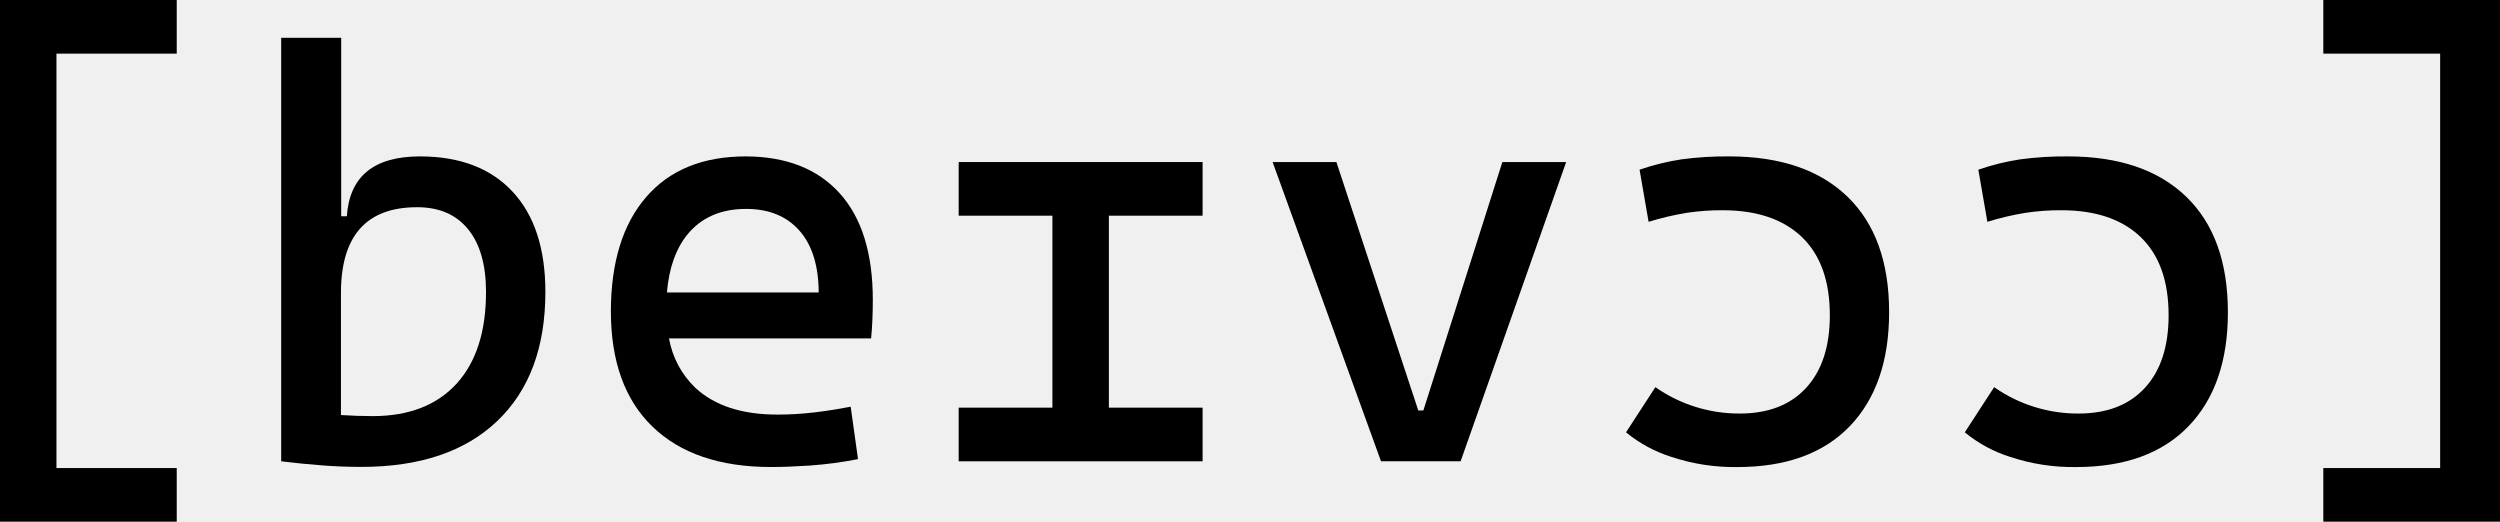
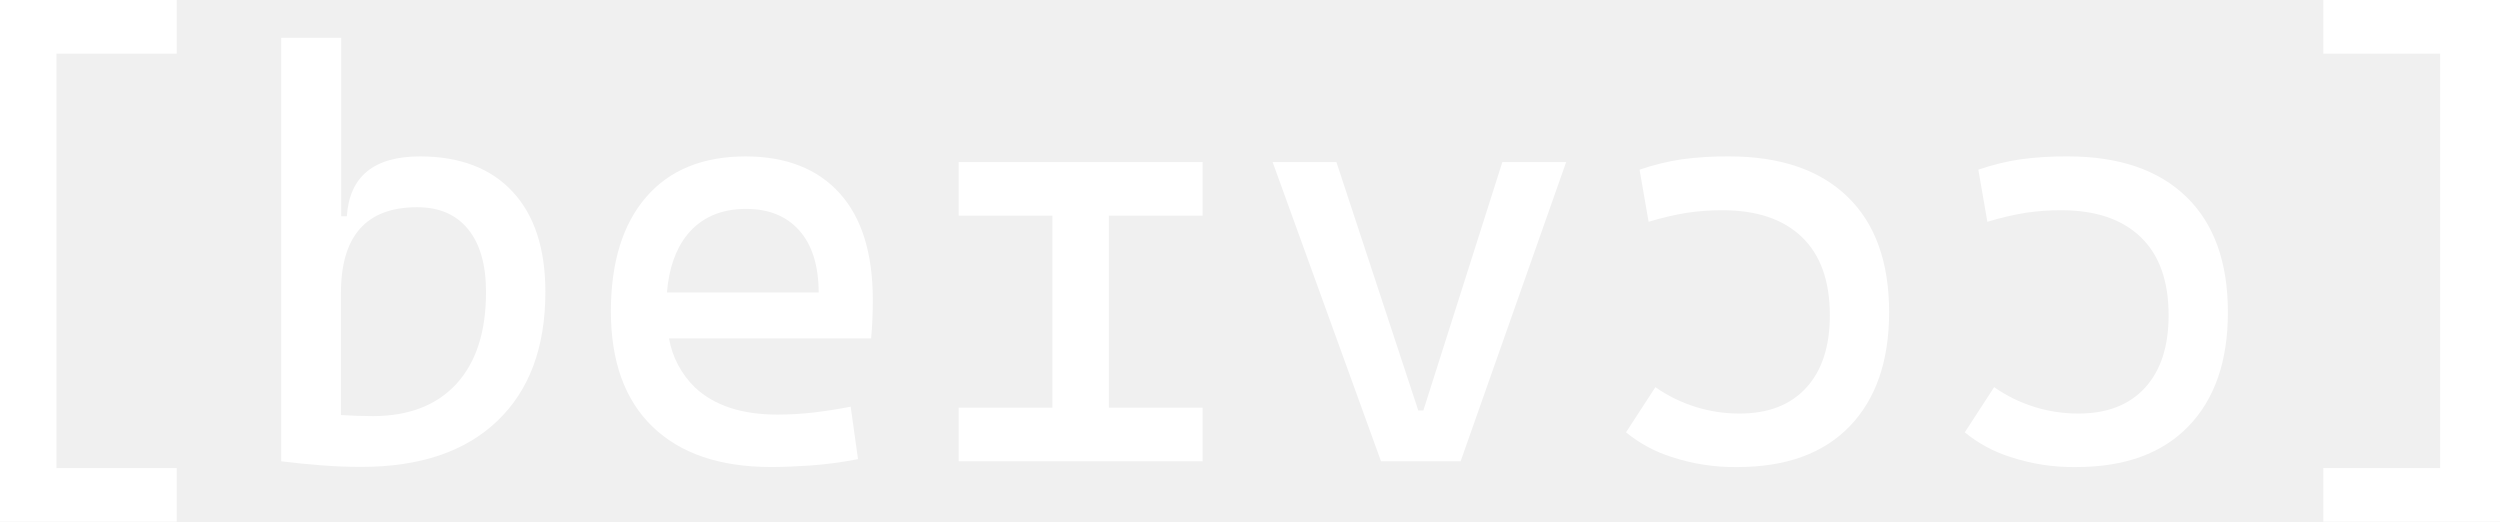
<svg xmlns="http://www.w3.org/2000/svg" viewBox="0 0 619.89 129.35">
  <defs>
    <style>
            .svgColor {
-                 fill: black;
+                 fill: white;
                fill-rule: evenodd;
            }
        </style>
  </defs>
  <g id="lautschriftBaivo" data-name="lautschriftBaivo">
    <polygon class="svgColor" points="12.6 0 0 0 0 129.35 12.6 129.35 14 129.35 43.82 129.35 43.82 116.06 14 116.06 14 13.3 43.82 13.3 43.82 0 14 0 12.6 0" />
    <path class="svgColor" d="M104.16,38.78Q87,38.78,86,53.62h-1.4V9.38H69.72v105q5,.62,9.94,1c3.26.26,6.58.39,9.94.39q21.77,0,33.7-11.38t11.93-32q0-16.11-8.12-24.85T104.16,38.78Zm9.06,56.35q-7.32,8-20.68,8.05c-2.64,0-5.31-.1-8-.27V72.66q0-21.28,18.9-21.28,8.19,0,12.63,5.46t4.44,15.54Q120.53,87.08,113.22,95.13Z" />
    <path class="svgColor" d="M184.93,38.78q-16,0-24.71,10.08t-8.75,28.28q0,18.69,10.33,28.66t29.29,10q4.2,0,9.66-.36a97,97,0,0,0,12-1.6l-1.82-13q-4.62.9-9.1,1.43a78.16,78.16,0,0,1-9.1.53q-13.23,0-20.4-6.72a22.35,22.35,0,0,1-6.45-12.18H216c.28-2.94.42-6.12.42-9.52q0-17.37-8.22-26.46T184.93,38.78ZM165.37,72.52c.5-6,2.17-10.74,5-14.28q5.21-6.45,14.66-6.44,8.4,0,13.16,5.35T203,72.52Z" />
    <polygon class="svgColor" points="260.95 40.18 237.71 40.18 237.71 53.48 260.95 53.48 260.95 101.08 237.71 101.08 237.71 114.38 260.95 114.38 274.95 114.38 298.19 114.38 298.19 101.08 274.95 101.08 274.95 53.48 298.19 53.48 298.19 40.18 274.95 40.18 260.95 40.18" />
    <polygon class="svgColor" points="352.93 101.78 351.67 101.78 331.37 40.18 315.55 40.18 342.43 114.38 362.17 114.38 388.34 40.18 372.52 40.18 352.93 101.78" />
    <path class="svgColor" d="M428.8,38.78a82.89,82.89,0,0,0-11.86.73,59.2,59.2,0,0,0-10.4,2.56L408.78,55a70.89,70.89,0,0,1,9.52-2.24,58.47,58.47,0,0,1,8.82-.63q12.74,0,19.67,6.65t6.93,19.39q0,11.61-5.88,18t-16.52,6.37A36.2,36.2,0,0,1,410.46,96l-7.28,11.2a33.87,33.87,0,0,0,11.34,6.12,49.58,49.58,0,0,0,16.24,2.49q18.14,0,27.89-10.12t9.77-28.24q0-18.69-10.32-28.67T428.8,38.78Z" />
    <path class="svgColor" d="M512.8,38.78a83,83,0,0,0-11.87.73,59.1,59.1,0,0,0-10.39,2.56L492.78,55a70.19,70.19,0,0,1,9.52-2.24,58.47,58.47,0,0,1,8.82-.63q12.74,0,19.67,6.65t6.93,19.39q0,11.61-5.88,18t-16.52,6.37A36.2,36.2,0,0,1,494.46,96l-7.28,11.2a33.68,33.68,0,0,0,11.34,6.12,49.53,49.53,0,0,0,16.24,2.49q18.12,0,27.89-10.12t9.77-28.24q0-18.69-10.33-28.67T512.8,38.78Z" />
    <polygon class="svgColor" points="606.45 0 605.05 0 576.08 0 576.08 13.3 605.05 13.3 605.05 116.06 576.08 116.06 576.08 129.35 605.05 129.35 606.45 129.35 619.89 129.35 619.89 0 606.45 0" />
  </g>
</svg>
